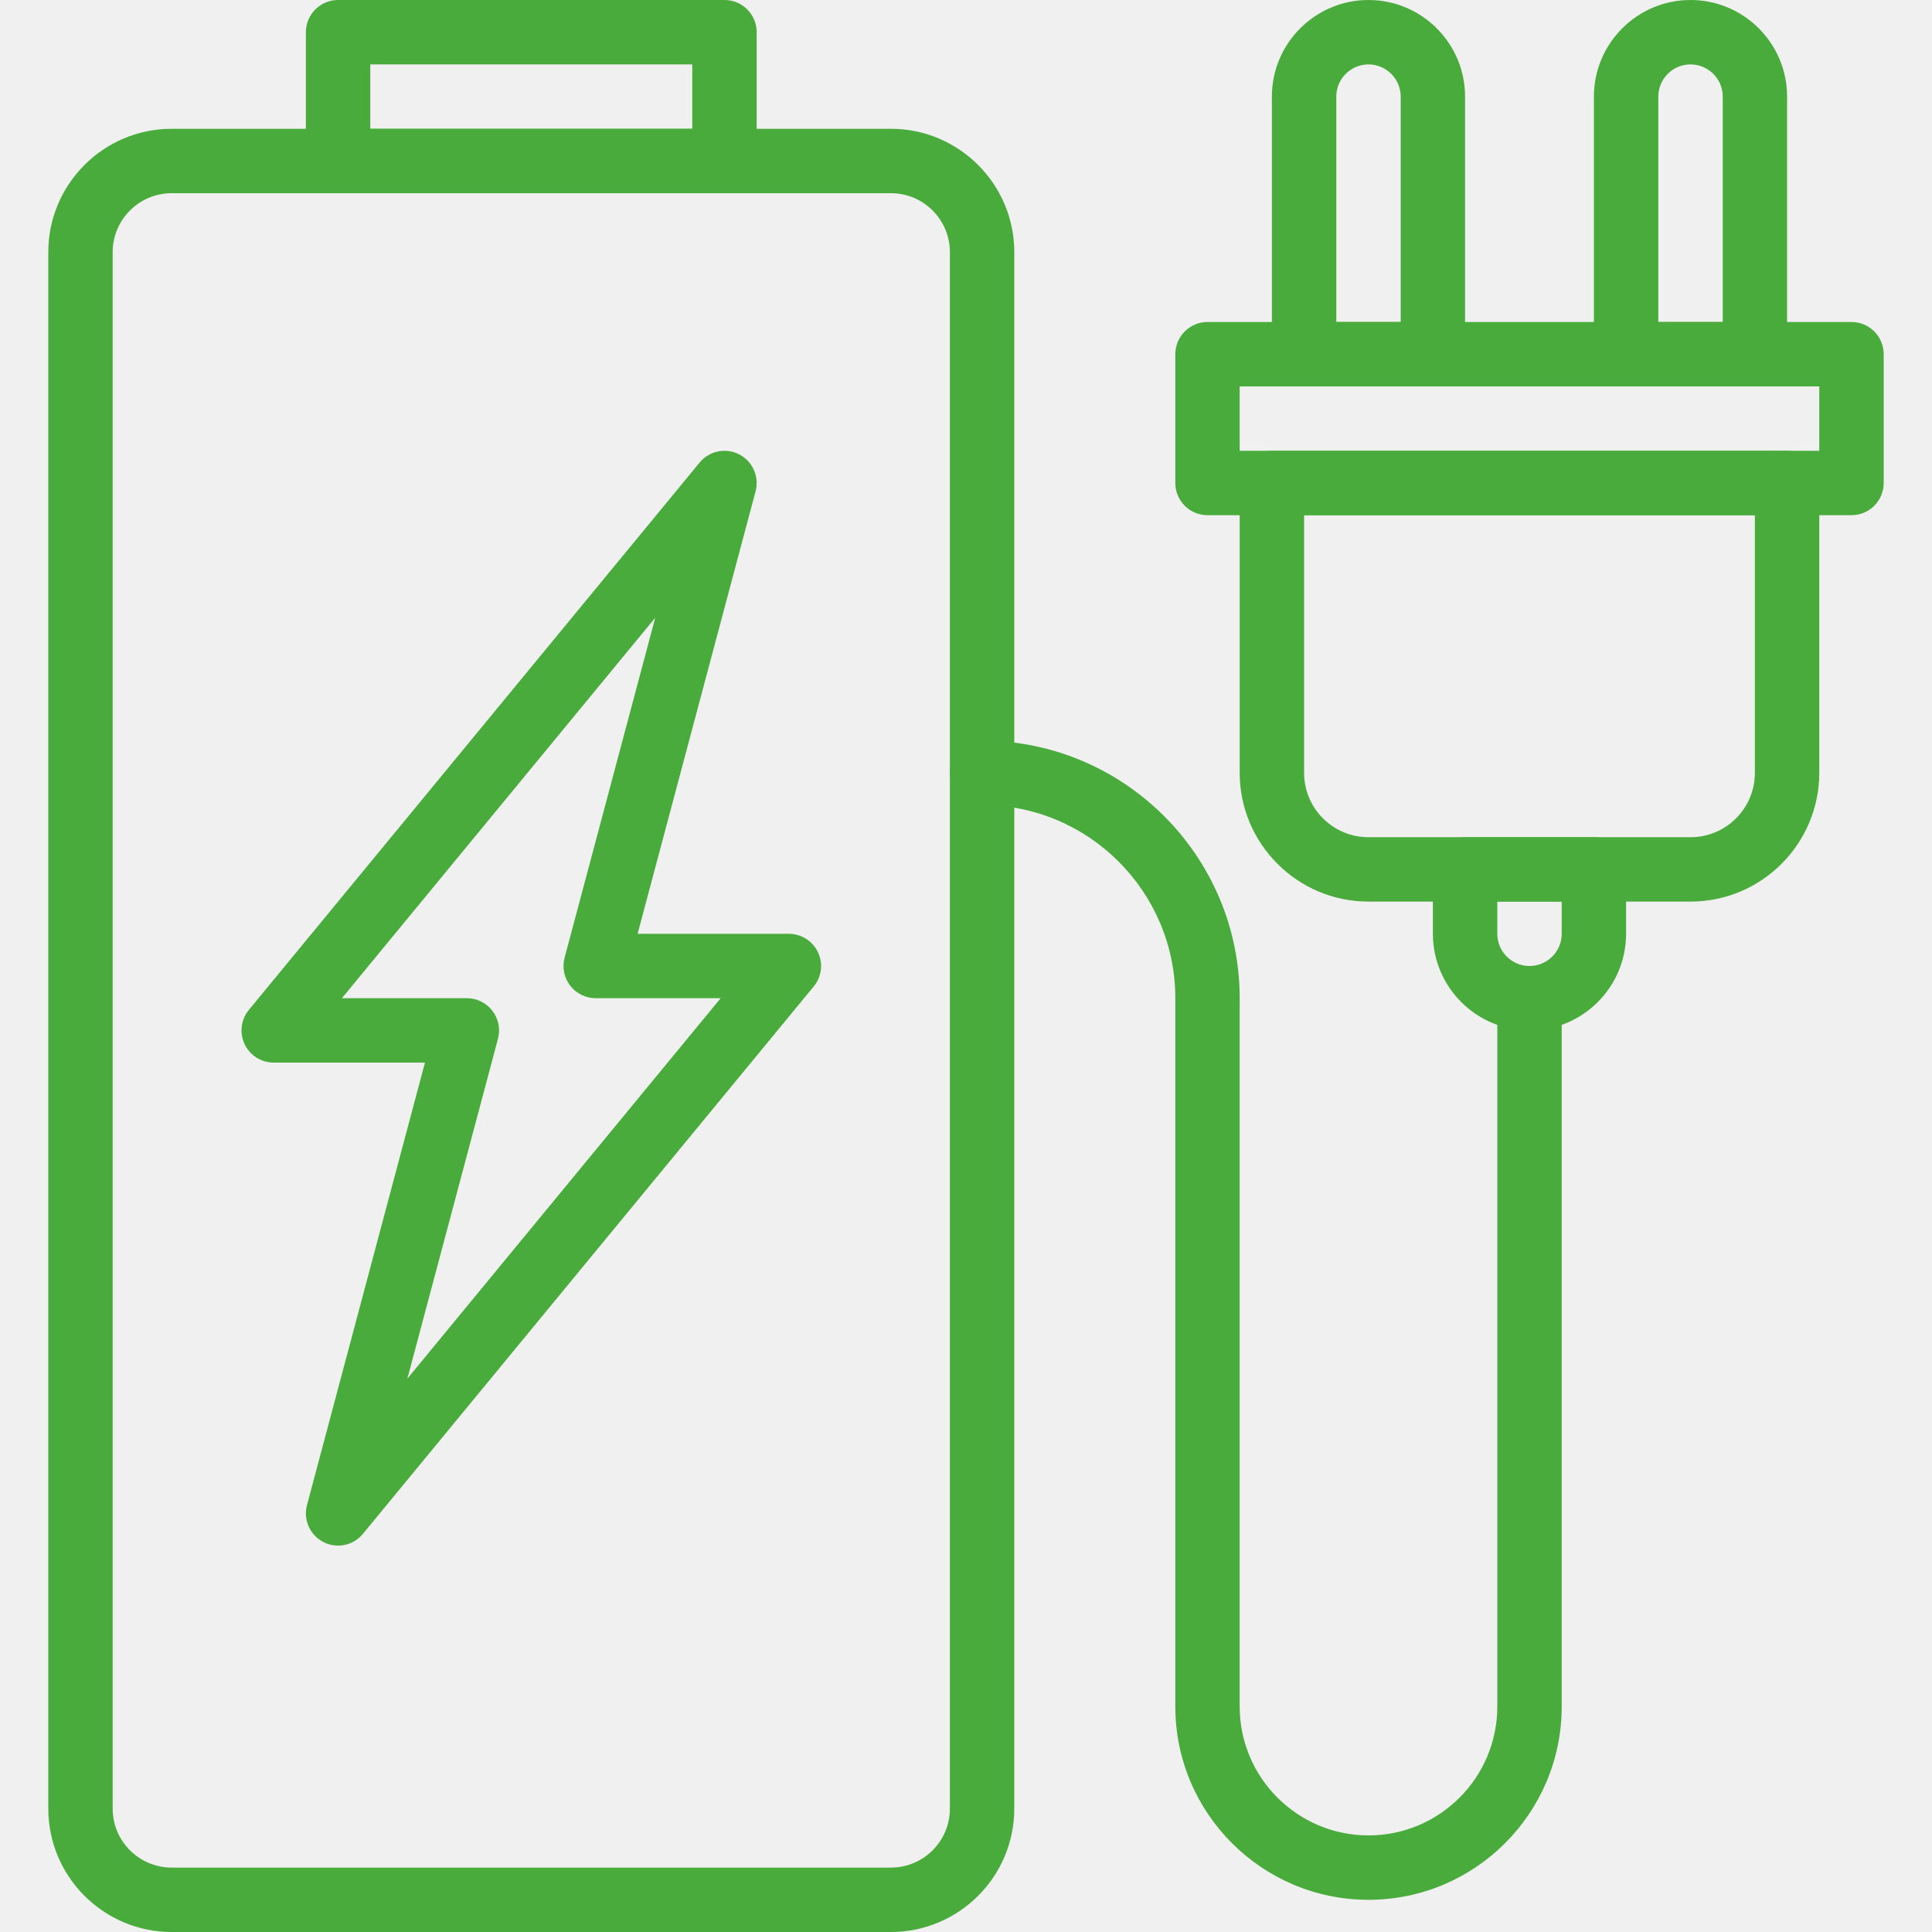
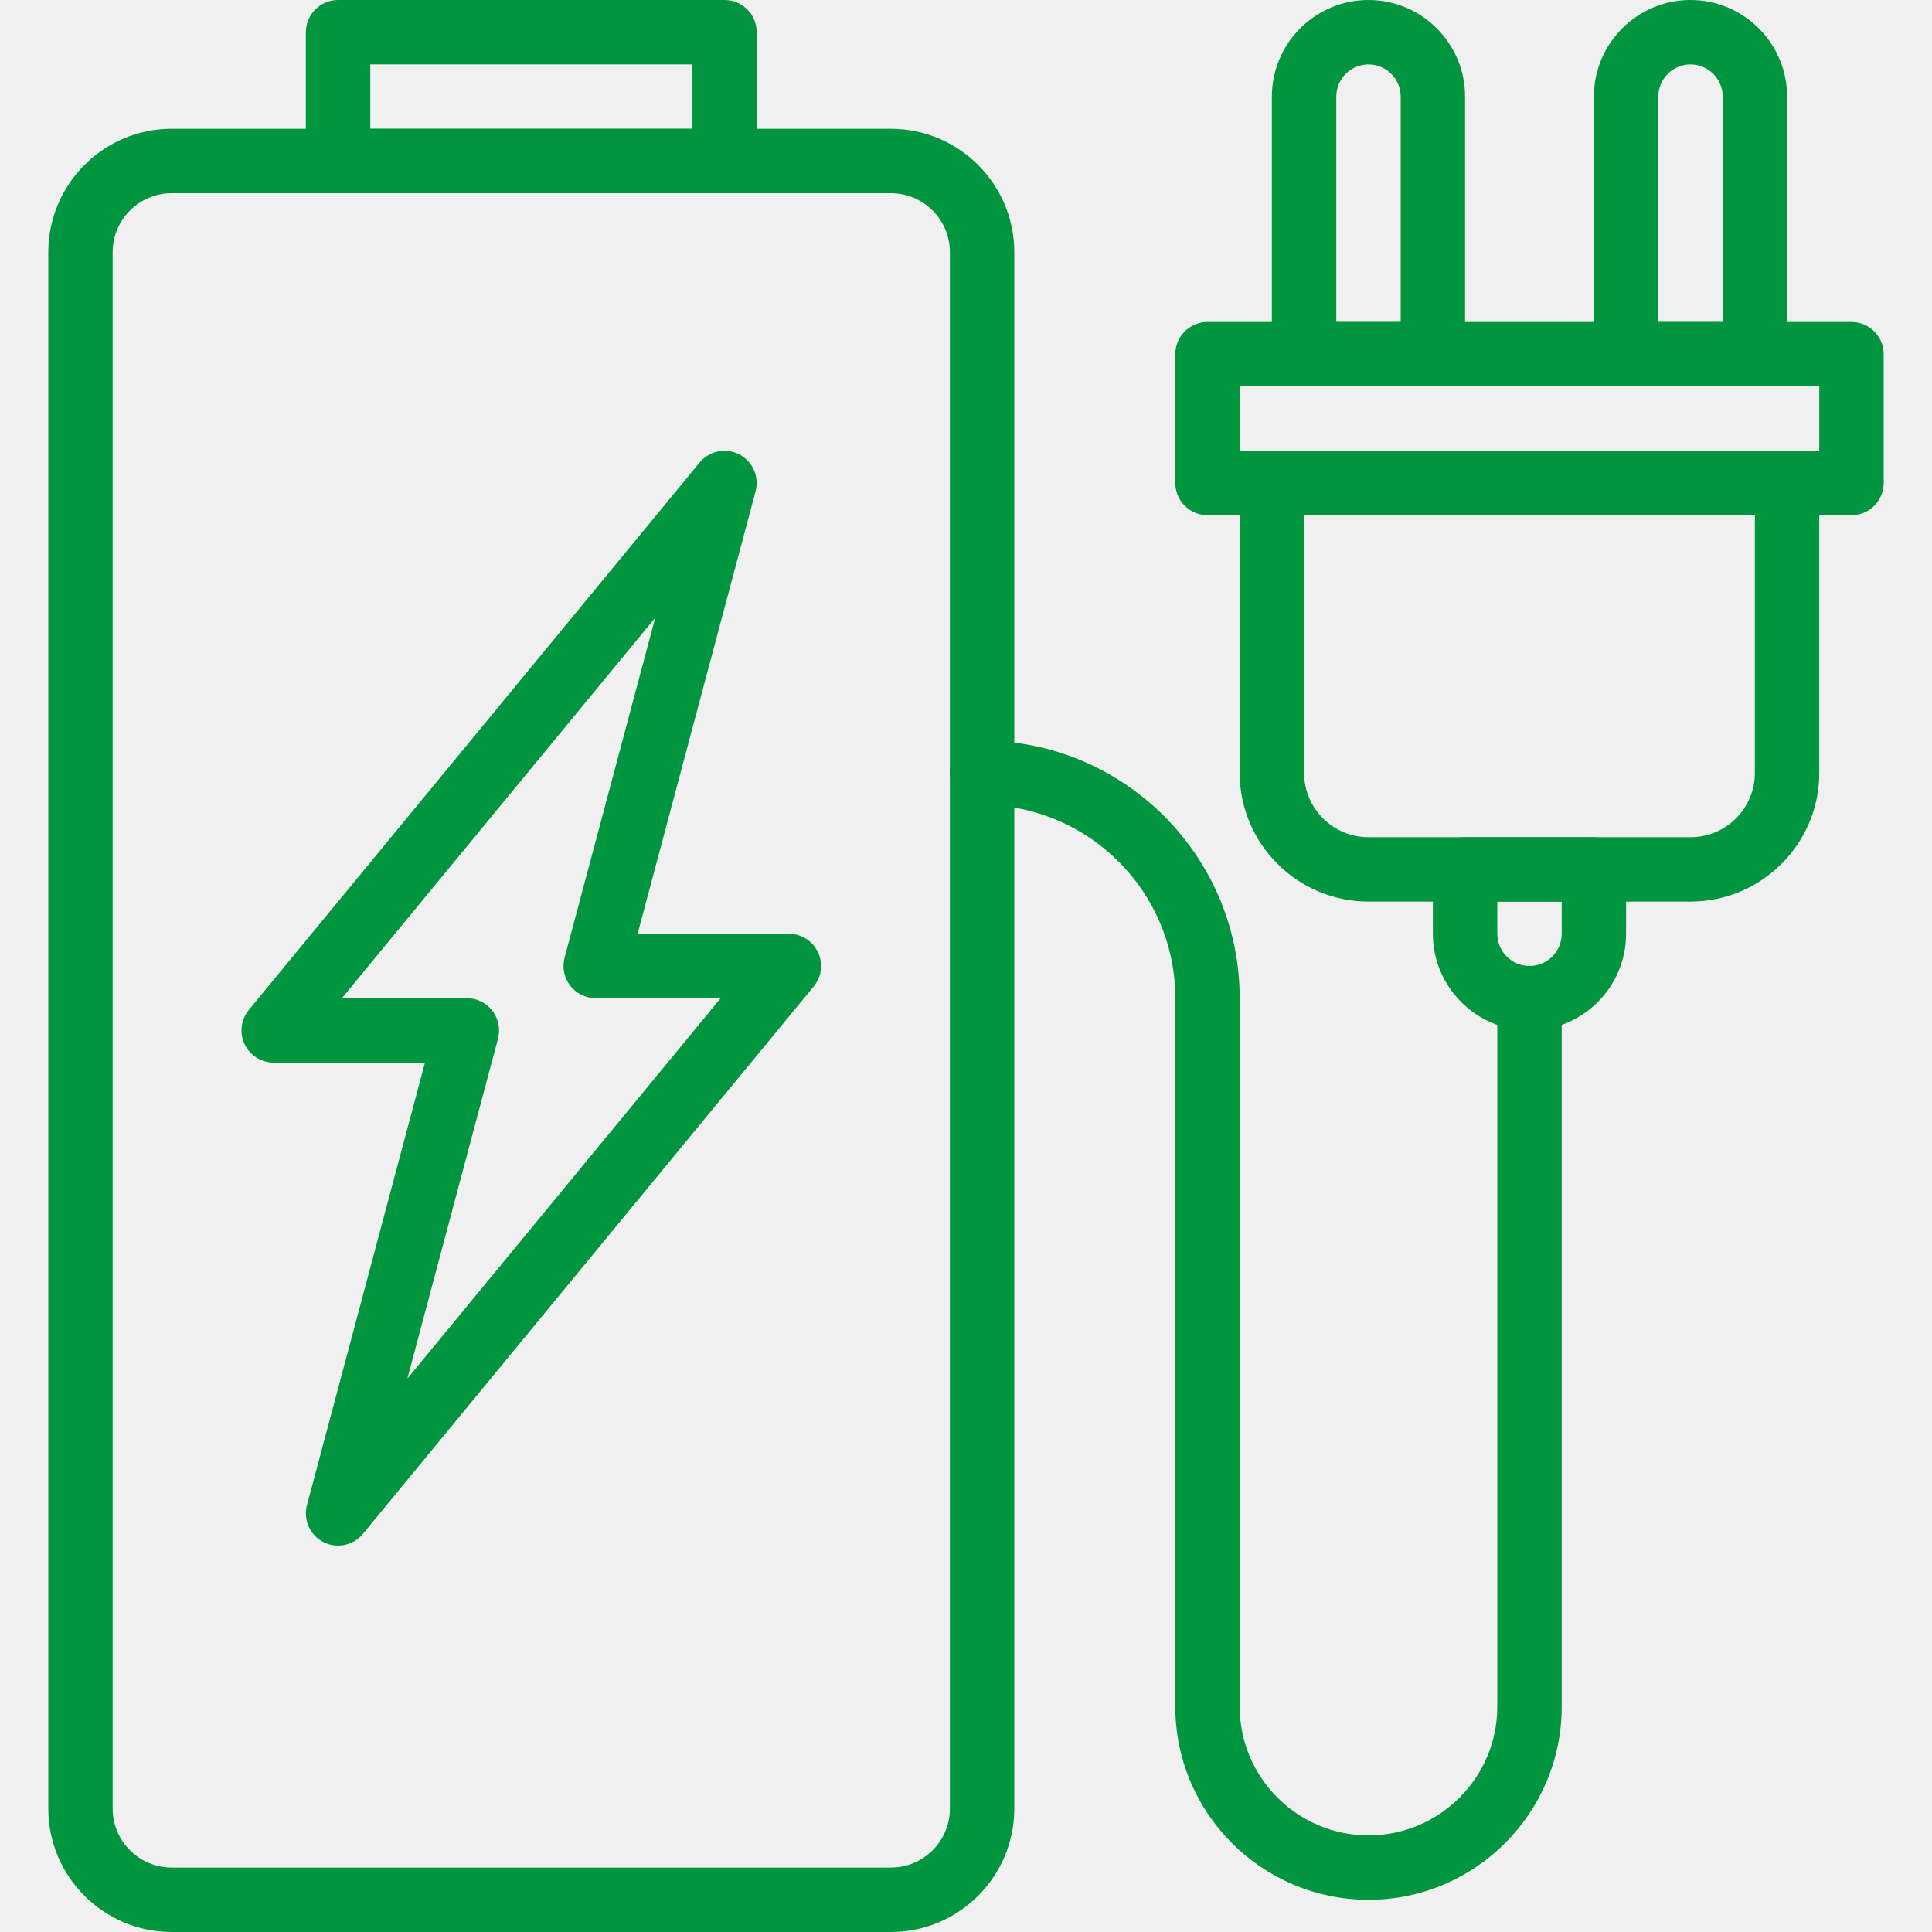
<svg xmlns="http://www.w3.org/2000/svg" width="47" height="47" viewBox="0 0 47 47" fill="none">
  <g clip-path="url(#clip0_880_327)">
-     <path d="M19.899 23.166C19.77 22.891 19.494 22.717 19.191 22.717H15.511L18.381 11.953C18.476 11.596 18.31 11.223 17.983 11.054C17.655 10.885 17.254 10.968 17.02 11.252L6.053 24.569C5.861 24.803 5.821 25.127 5.95 25.401C6.079 25.675 6.355 25.85 6.658 25.85H10.338L7.468 36.615C7.373 36.971 7.539 37.345 7.867 37.513C7.98 37.572 8.103 37.6 8.225 37.6C8.453 37.6 8.677 37.501 8.829 37.314L19.796 23.997C19.989 23.764 20.029 23.44 19.899 23.166ZM9.91 33.538L12.115 25.269C12.177 25.034 12.127 24.783 11.979 24.59C11.831 24.397 11.602 24.283 11.358 24.283H8.318L15.94 15.028L13.735 23.298C13.672 23.533 13.722 23.784 13.87 23.977C14.018 24.17 14.248 24.283 14.491 24.283H17.532L9.91 33.538Z" fill="#4AAB3D" />
-     <path d="M17.625 0H8.225C7.792 0 7.441 0.351 7.441 0.783V3.917C7.441 4.349 7.792 4.7 8.225 4.7H17.625C18.057 4.7 18.408 4.349 18.408 3.917V0.783C18.408 0.351 18.057 0 17.625 0ZM16.841 3.133H9.008V1.567H16.841L16.841 3.133Z" fill="#4AAB3D" />
-     <path d="M21.674 3.133H4.176C2.521 3.133 1.175 4.48 1.175 6.134V43.999C1.175 45.653 2.521 47 4.176 47H21.674C23.328 47 24.675 45.653 24.675 43.999V6.134C24.675 4.48 23.328 3.133 21.674 3.133ZM23.108 43.999C23.108 44.79 22.465 45.433 21.674 45.433H4.176C3.385 45.433 2.741 44.79 2.741 43.999V6.134C2.741 5.343 3.385 4.7 4.176 4.7H21.674C22.465 4.7 23.108 5.343 23.108 6.134L23.108 43.999Z" fill="#4AAB3D" />
-     <path d="M33.291 0C31.996 0 30.941 1.054 30.941 2.35V8.617C30.941 9.049 31.292 9.4 31.725 9.4H34.858C35.29 9.4 35.641 9.049 35.641 8.617V2.35C35.641 1.054 34.587 0 33.291 0ZM34.075 7.833H32.508V2.35C32.508 1.918 32.86 1.567 33.291 1.567C33.723 1.567 34.075 1.918 34.075 2.35V7.833H34.075Z" fill="#4AAB3D" />
-     <path d="M41.125 0C39.83 0 38.775 1.054 38.775 2.35V8.617C38.775 9.049 39.126 9.4 39.559 9.4H42.692C43.124 9.4 43.475 9.049 43.475 8.617V2.35C43.475 1.054 42.421 0 41.125 0ZM41.909 7.833H40.342V2.35C40.342 1.918 40.694 1.567 41.125 1.567C41.557 1.567 41.909 1.918 41.909 2.35L41.909 7.833Z" fill="#4AAB3D" />
-     <path d="M45.042 7.833H29.375C28.943 7.833 28.592 8.184 28.592 8.617V11.75C28.592 12.182 28.943 12.533 29.375 12.533H45.042C45.474 12.533 45.825 12.182 45.825 11.75V8.617C45.825 8.184 45.474 7.833 45.042 7.833ZM44.258 10.967H30.158V9.4H44.258V10.967Z" fill="#4AAB3D" />
-     <path d="M43.475 10.967H30.942C30.509 10.967 30.158 11.318 30.158 11.75V18.801C30.158 20.528 31.564 21.933 33.291 21.933H41.126C42.853 21.933 44.258 20.528 44.258 18.801V11.75C44.258 11.318 43.907 10.967 43.475 10.967ZM42.691 18.801C42.691 19.665 41.99 20.367 41.126 20.367H33.291C32.427 20.367 31.725 19.665 31.725 18.801V12.533H42.691V18.801Z" fill="#4AAB3D" />
-     <path d="M38.775 20.367H35.642C35.209 20.367 34.858 20.718 34.858 21.15V22.717C34.858 24.012 35.913 25.067 37.208 25.067C38.504 25.067 39.558 24.012 39.558 22.717V21.15C39.558 20.718 39.207 20.367 38.775 20.367ZM37.992 22.717C37.992 23.148 37.64 23.5 37.208 23.5C36.777 23.5 36.425 23.148 36.425 22.717V21.933H37.992V22.717H37.992Z" fill="#4AAB3D" />
-     <path d="M37.208 23.5C36.776 23.5 36.425 23.851 36.425 24.283V41.517C36.425 43.245 35.02 44.65 33.292 44.65C31.564 44.65 30.158 43.245 30.158 41.517V24.283C30.158 20.828 27.347 18.017 23.892 18.017C23.459 18.017 23.108 18.367 23.108 18.8C23.108 19.232 23.459 19.583 23.892 19.583C26.484 19.583 28.592 21.691 28.592 24.283V41.517C28.592 44.109 30.7 46.217 33.292 46.217C35.884 46.217 37.992 44.109 37.992 41.517V24.283C37.992 23.851 37.641 23.5 37.208 23.5Z" fill="#4AAB3D" />
+     <path d="M19.899 23.166C19.77 22.891 19.494 22.717 19.191 22.717H15.511L18.381 11.953C18.476 11.596 18.31 11.223 17.983 11.054C17.655 10.885 17.254 10.968 17.02 11.252L6.053 24.569C5.861 24.803 5.821 25.127 5.95 25.401C6.079 25.675 6.355 25.85 6.658 25.85H10.338L7.468 36.615C7.373 36.971 7.539 37.345 7.867 37.513C7.98 37.572 8.103 37.6 8.225 37.6C8.453 37.6 8.677 37.501 8.829 37.314L19.796 23.997C19.989 23.764 20.029 23.44 19.899 23.166ZM9.91 33.538L12.115 25.269C12.177 25.034 12.127 24.783 11.979 24.59C11.831 24.397 11.602 24.283 11.358 24.283H8.318L15.94 15.028L13.735 23.298C13.672 23.533 13.722 23.784 13.87 23.977C14.018 24.17 14.248 24.283 14.491 24.283H17.532L9.91 33.538Z" fill="#01953F" />
+     <path d="M17.625 0H8.225C7.792 0 7.441 0.351 7.441 0.783V3.917C7.441 4.349 7.792 4.7 8.225 4.7H17.625C18.057 4.7 18.408 4.349 18.408 3.917V0.783C18.408 0.351 18.057 0 17.625 0ZM16.841 3.133H9.008V1.567H16.841L16.841 3.133Z" fill="#01953F" />
+     <path d="M21.674 3.133H4.176C2.521 3.133 1.175 4.48 1.175 6.134V43.999C1.175 45.653 2.521 47 4.176 47H21.674C23.328 47 24.675 45.653 24.675 43.999V6.134C24.675 4.48 23.328 3.133 21.674 3.133ZM23.108 43.999C23.108 44.79 22.465 45.433 21.674 45.433H4.176C3.385 45.433 2.741 44.79 2.741 43.999V6.134C2.741 5.343 3.385 4.7 4.176 4.7H21.674C22.465 4.7 23.108 5.343 23.108 6.134L23.108 43.999Z" fill="#01953F" />
+     <path d="M33.291 0C31.996 0 30.941 1.054 30.941 2.35V8.617C30.941 9.049 31.292 9.4 31.725 9.4H34.858C35.29 9.4 35.641 9.049 35.641 8.617V2.35C35.641 1.054 34.587 0 33.291 0ZM34.075 7.833H32.508V2.35C32.508 1.918 32.86 1.567 33.291 1.567C33.723 1.567 34.075 1.918 34.075 2.35V7.833H34.075Z" fill="#01953F" />
+     <path d="M41.125 0C39.83 0 38.775 1.054 38.775 2.35V8.617C38.775 9.049 39.126 9.4 39.559 9.4H42.692C43.124 9.4 43.475 9.049 43.475 8.617V2.35C43.475 1.054 42.421 0 41.125 0ZM41.909 7.833H40.342V2.35C40.342 1.918 40.694 1.567 41.125 1.567C41.557 1.567 41.909 1.918 41.909 2.35L41.909 7.833Z" fill="#01953F" />
+     <path d="M45.042 7.833H29.375C28.943 7.833 28.592 8.184 28.592 8.617V11.75C28.592 12.182 28.943 12.533 29.375 12.533H45.042C45.474 12.533 45.825 12.182 45.825 11.75V8.617C45.825 8.184 45.474 7.833 45.042 7.833ZM44.258 10.967H30.158V9.4H44.258V10.967Z" fill="#01953F" />
+     <path d="M43.475 10.967H30.942C30.509 10.967 30.158 11.318 30.158 11.75V18.801C30.158 20.528 31.564 21.933 33.291 21.933H41.126C42.853 21.933 44.258 20.528 44.258 18.801V11.75C44.258 11.318 43.907 10.967 43.475 10.967ZM42.691 18.801C42.691 19.665 41.99 20.367 41.126 20.367H33.291C32.427 20.367 31.725 19.665 31.725 18.801V12.533H42.691V18.801Z" fill="#01953F" />
+     <path d="M38.775 20.367H35.642C35.209 20.367 34.858 20.718 34.858 21.15V22.717C34.858 24.012 35.913 25.067 37.208 25.067C38.504 25.067 39.558 24.012 39.558 22.717V21.15C39.558 20.718 39.207 20.367 38.775 20.367ZM37.992 22.717C37.992 23.148 37.64 23.5 37.208 23.5C36.777 23.5 36.425 23.148 36.425 22.717V21.933H37.992V22.717H37.992Z" fill="#01953F" />
+     <path d="M37.208 23.5C36.776 23.5 36.425 23.851 36.425 24.283V41.517C36.425 43.245 35.02 44.65 33.292 44.65C31.564 44.65 30.158 43.245 30.158 41.517V24.283C30.158 20.828 27.347 18.017 23.892 18.017C23.459 18.017 23.108 18.367 23.108 18.8C23.108 19.232 23.459 19.583 23.892 19.583C26.484 19.583 28.592 21.691 28.592 24.283V41.517C28.592 44.109 30.7 46.217 33.292 46.217C35.884 46.217 37.992 44.109 37.992 41.517V24.283C37.992 23.851 37.641 23.5 37.208 23.5Z" fill="#01953F" />
  </g>
  <defs>
    <clipPath id="clip0_880_327">
      <rect width="47" height="47" fill="white" />
    </clipPath>
  </defs>
</svg>
